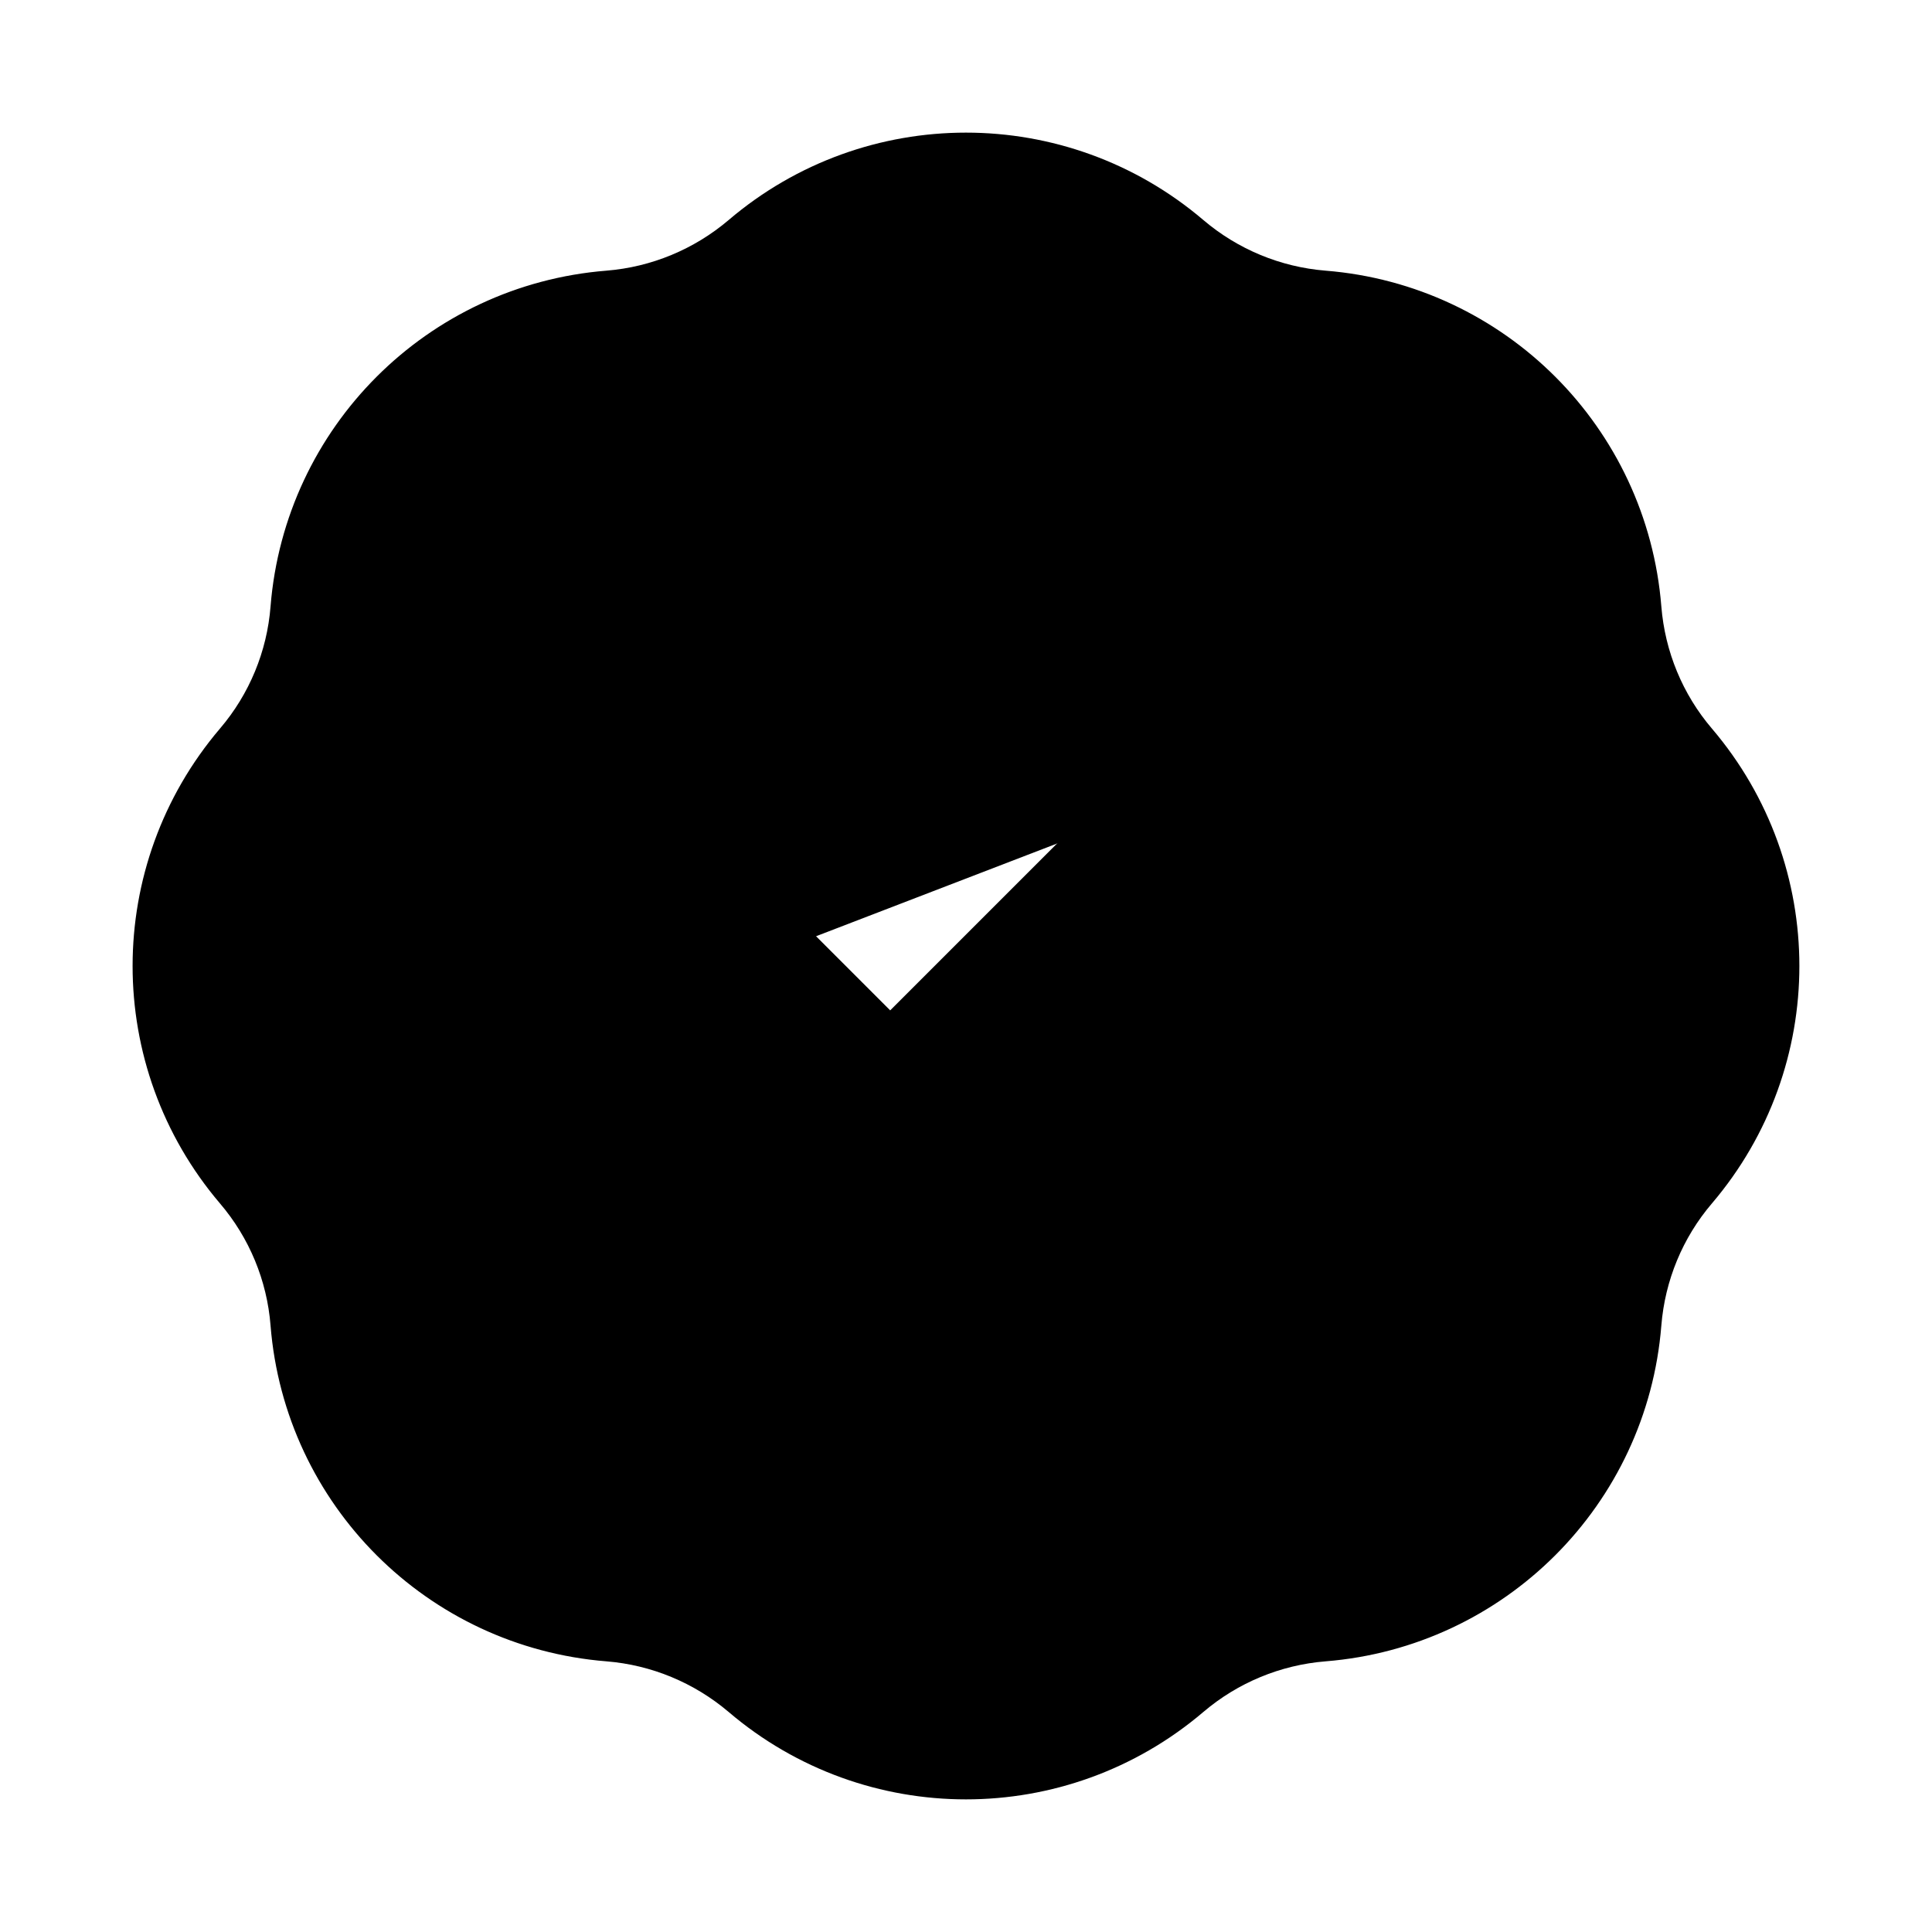
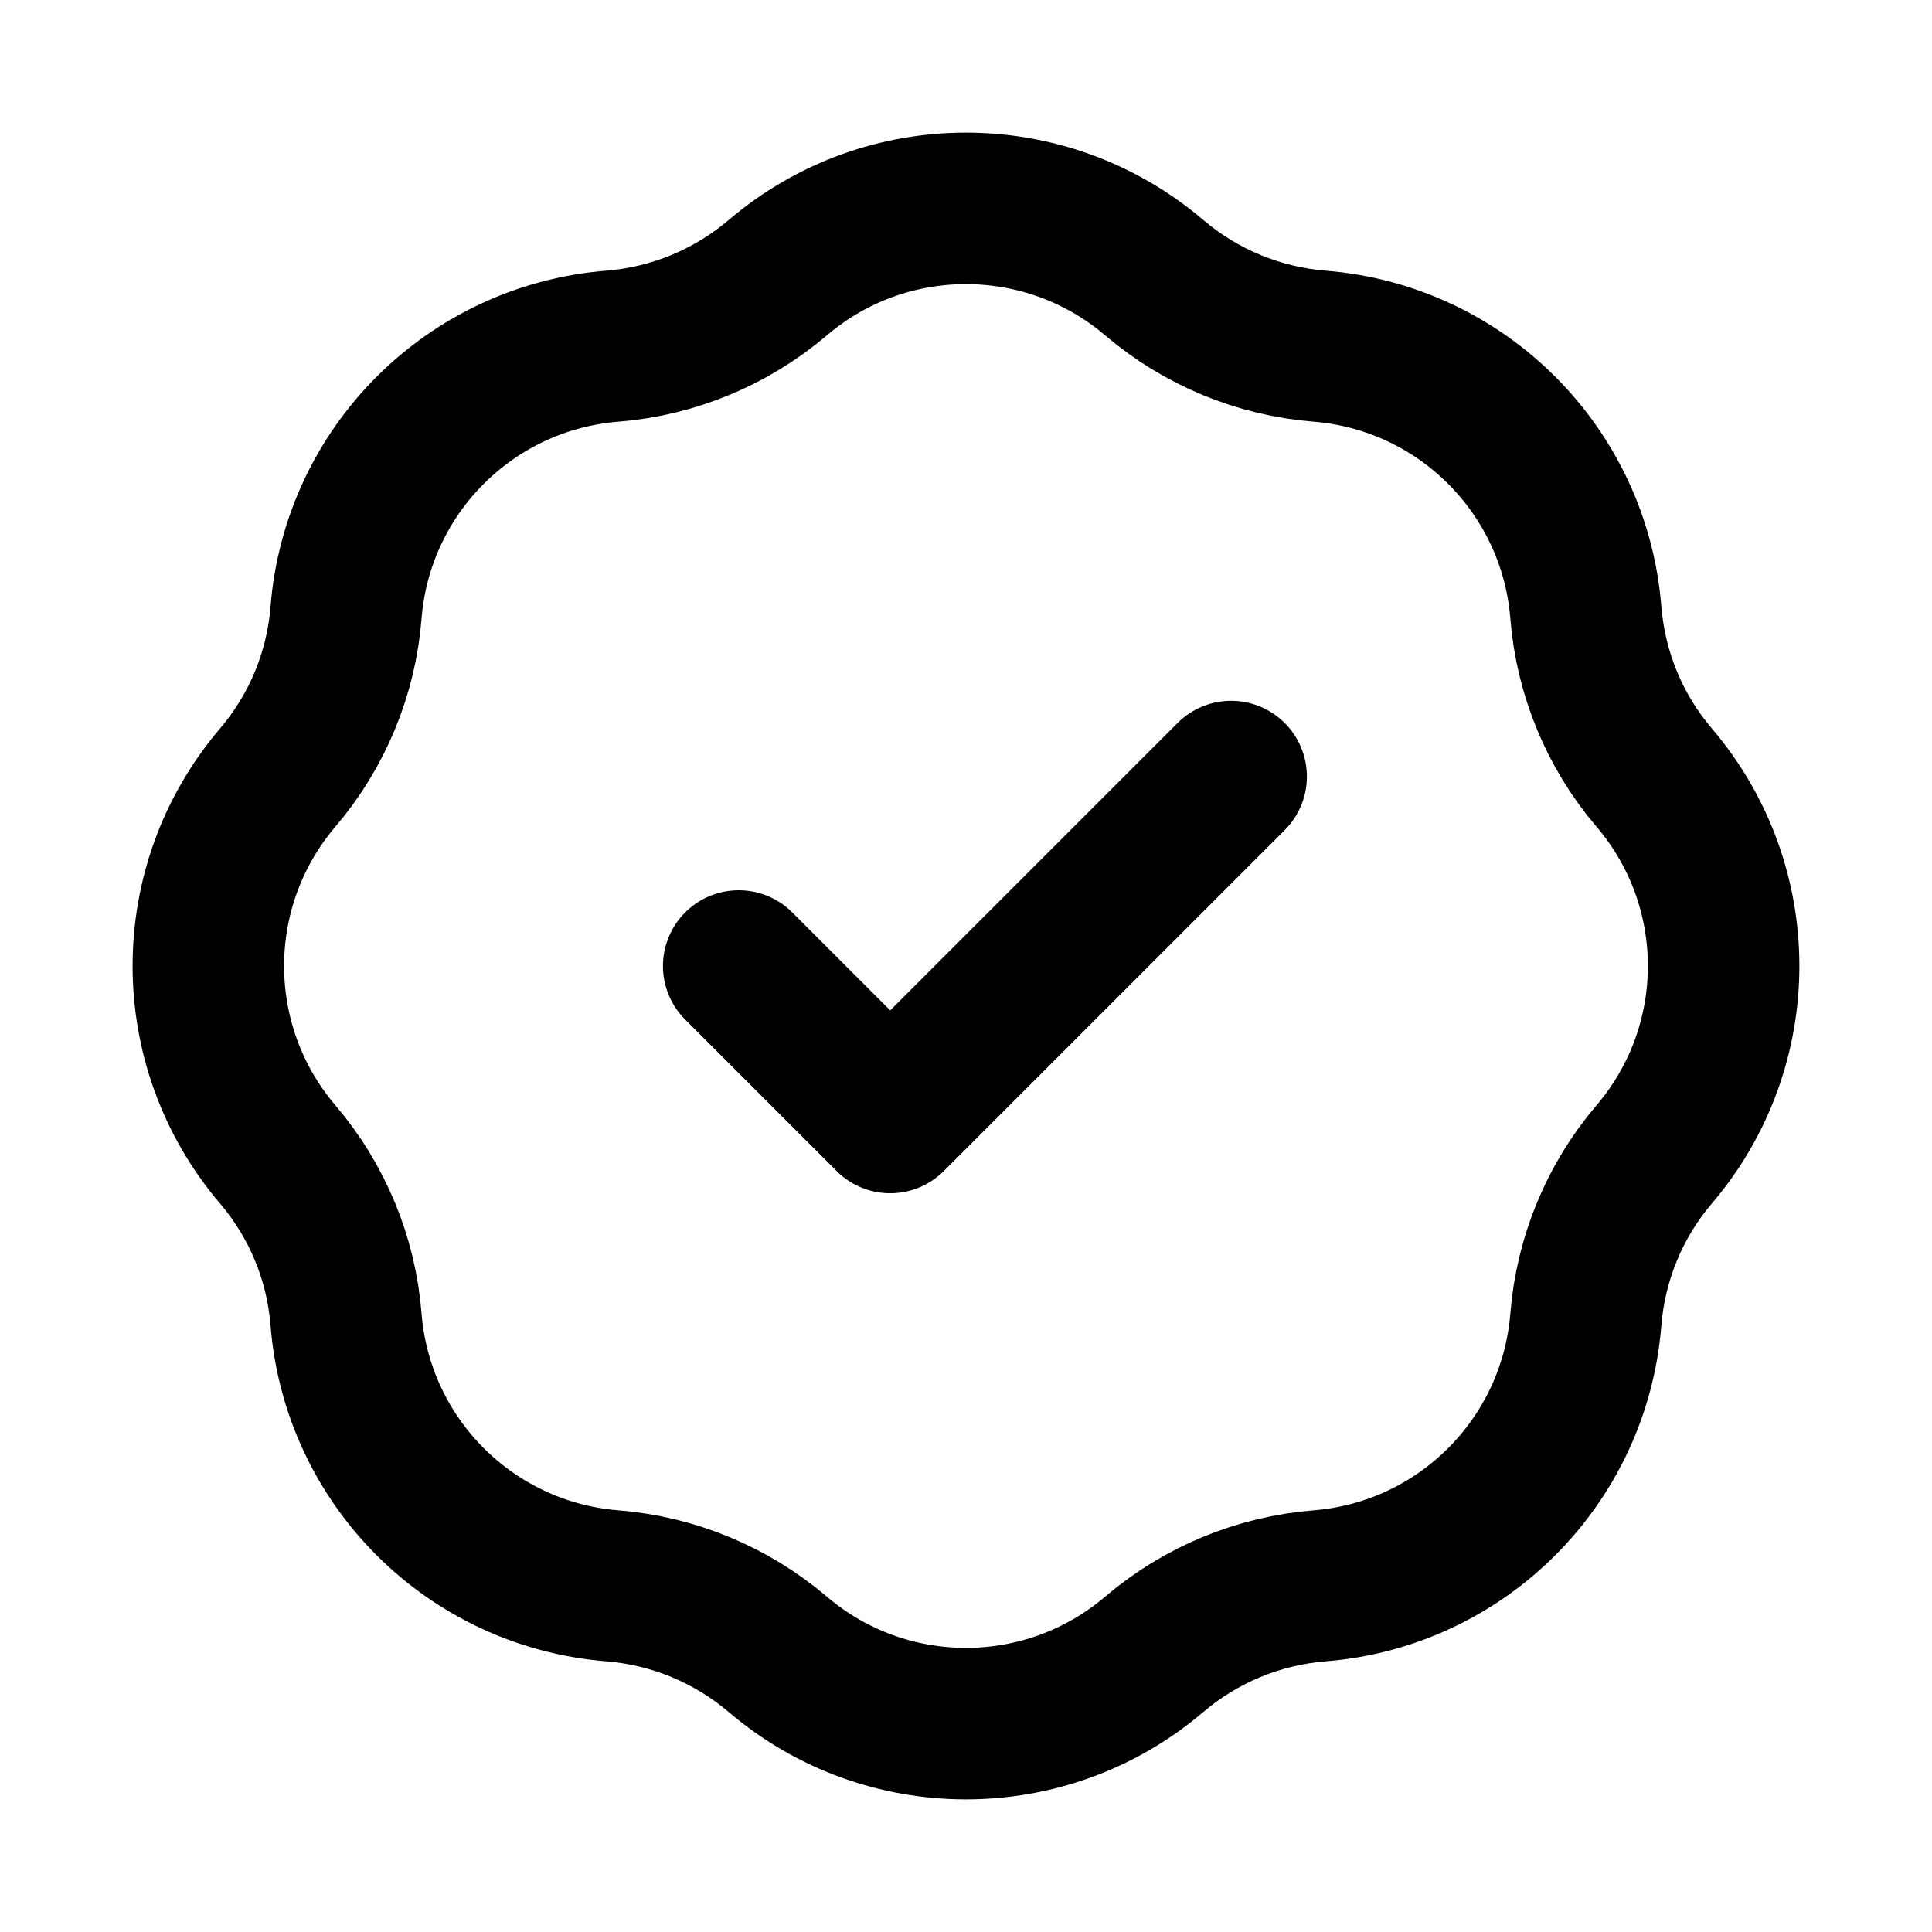
- <svg xmlns="http://www.w3.org/2000/svg" viewBox="0 0 17 17" stroke="currentColor" stroke-width="1.333" stroke-linecap="round" stroke-linejoin="round">
+ <svg xmlns="http://www.w3.org/2000/svg" fill="none" viewBox="0 0 17 17" stroke="currentColor" stroke-width="1.333" stroke-linecap="round" stroke-linejoin="round">
  <path d="M6.5 8.5L7.833 9.833L10.833 6.833M5.389 3.046C5.925 3.003 6.433 2.792 6.843 2.444C7.797 1.63 9.202 1.63 10.157 2.444C10.566 2.792 11.075 3.003 11.611 3.046C12.861 3.146 13.854 4.139 13.954 5.389C13.997 5.925 14.207 6.434 14.556 6.843C15.37 7.798 15.37 9.202 14.556 10.157C14.207 10.566 13.997 11.075 13.954 11.611C13.854 12.861 12.861 13.854 11.611 13.954C11.075 13.997 10.566 14.208 10.157 14.556C9.202 15.37 7.797 15.37 6.843 14.556C6.433 14.208 5.925 13.997 5.389 13.954C4.138 13.854 3.145 12.861 3.045 11.611C3.003 11.075 2.792 10.566 2.443 10.157C1.63 9.202 1.63 7.798 2.443 6.843C2.792 6.434 3.003 5.925 3.045 5.389C3.145 4.139 4.138 3.146 5.389 3.046Z" />
</svg>
